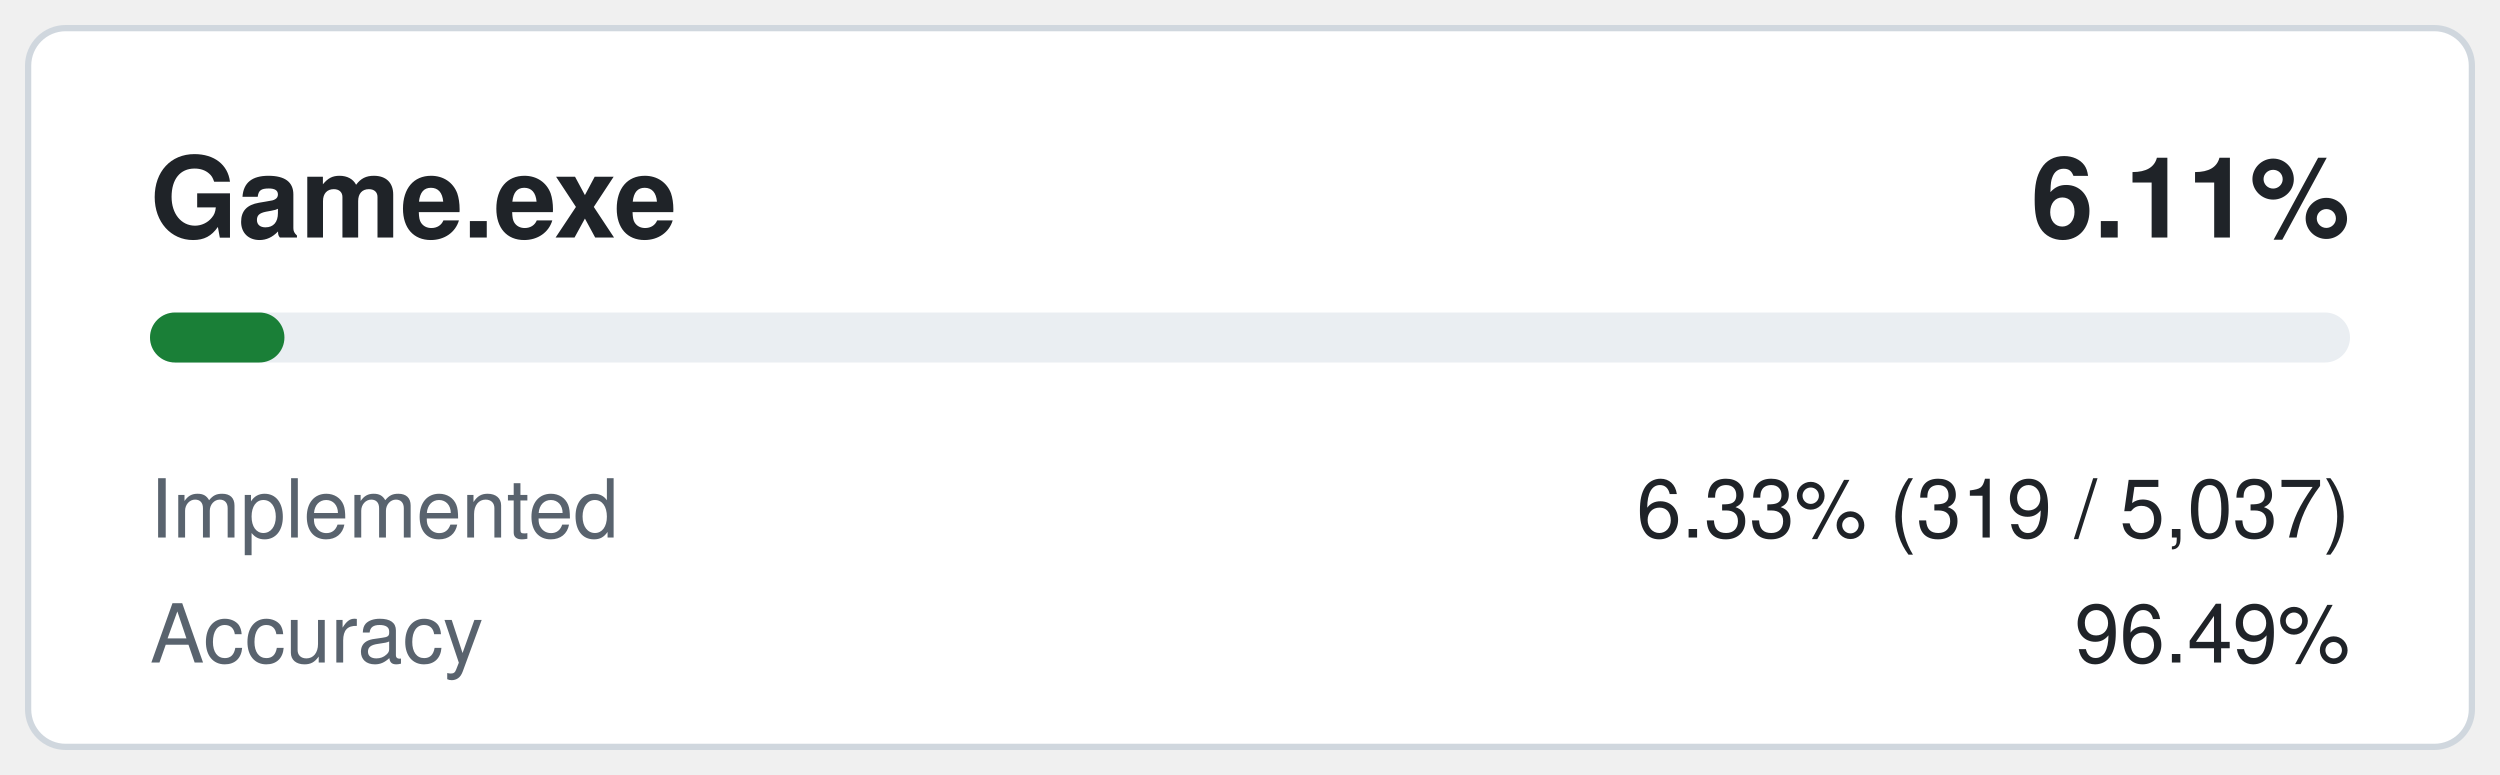
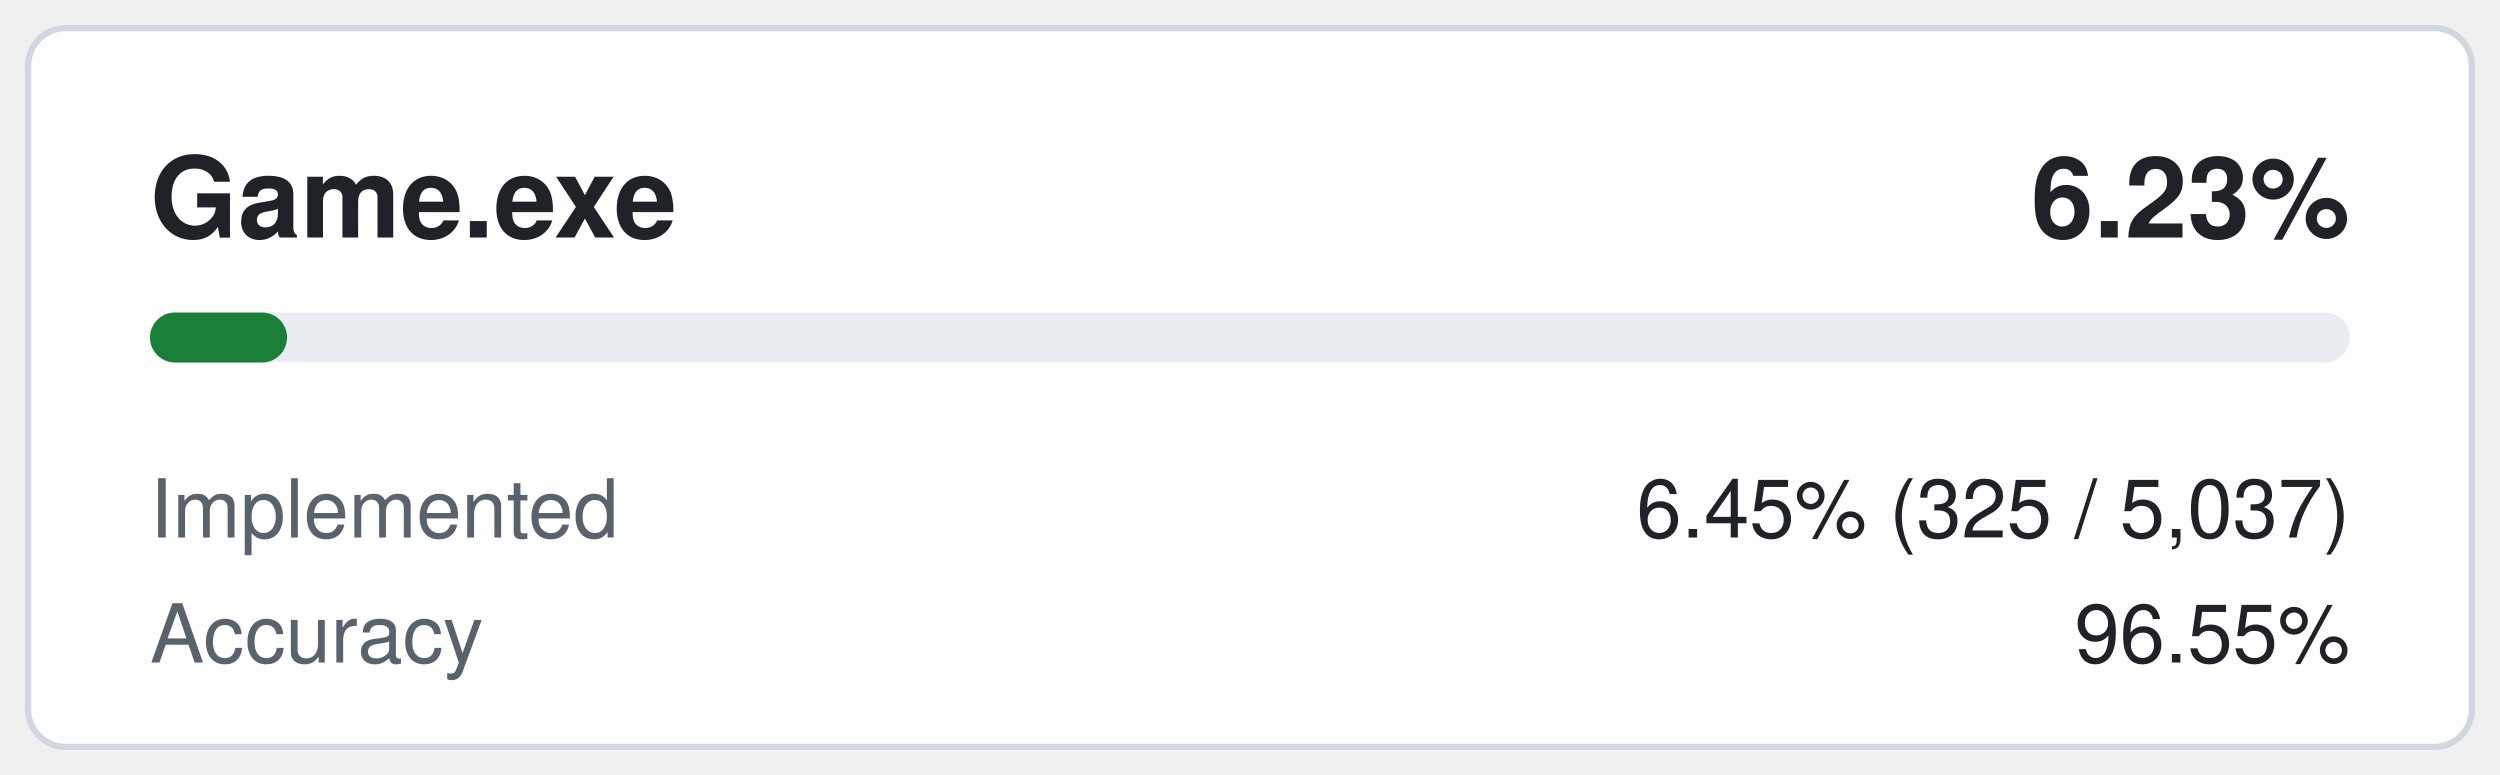
- <svg xmlns="http://www.w3.org/2000/svg" width="400" height="124" viewBox="0 0 400 124" role="img" aria-label="Game.exe: 6.11% decompiled">
+ <svg xmlns="http://www.w3.org/2000/svg" width="400" height="124" viewBox="0 0 400 124" role="img" aria-label="Game.exe: 6.23% decompiled">
  <style>
  .card { fill: #ffffff; stroke: #d0d7de; }
  .track { fill: #eaeef2; }
  .bar { fill: #1a7f37; }
  text { font-family: -apple-system, BlinkMacSystemFont, "Segoe UI", Helvetica, Arial, sans-serif; fill: #1f2328; font-variant-numeric: tabular-nums; }
  .muted { fill: #59636e; }
  @media (prefers-color-scheme: dark) {
    .card { fill: #0d1117; stroke: #3d444d; }
    .track { fill: #262c36; }
    .bar { fill: #3fb950; }
    text { fill: #f0f6fc; }
    .muted { fill: #9198a1; }
  }
</style>
  <rect class="card" x="4.5" y="4.5" width="391" height="115" rx="6" />
  <text x="24" y="38" font-size="18" font-weight="600">Game.exe</text>
-   <text x="376" y="38" font-size="18" font-weight="600" text-anchor="end">6.11%</text>
+   <text x="376" y="38" font-size="18" font-weight="600" text-anchor="end">6.23%</text>
  <rect class="track" x="24" y="50" width="352" height="8" rx="4" />
-   <rect class="bar" x="24" y="50" width="21.51" height="8" rx="4" />
+   <rect class="bar" x="24" y="50" width="21.93" height="8" rx="4" />
  <text class="muted" x="24" y="86" font-size="13">Implemented</text>
-   <text x="376" y="86" font-size="13" text-anchor="end">6.33% (319 / 5,037)</text>
+   <text x="376" y="86" font-size="13" text-anchor="end">6.45% (325 / 5,037)</text>
  <text class="muted" x="24" y="106" font-size="13">Accuracy</text>
-   <text x="376" y="106" font-size="13" text-anchor="end">96.49%</text>
+   <text x="376" y="106" font-size="13" text-anchor="end">96.55%</text>
</svg>
